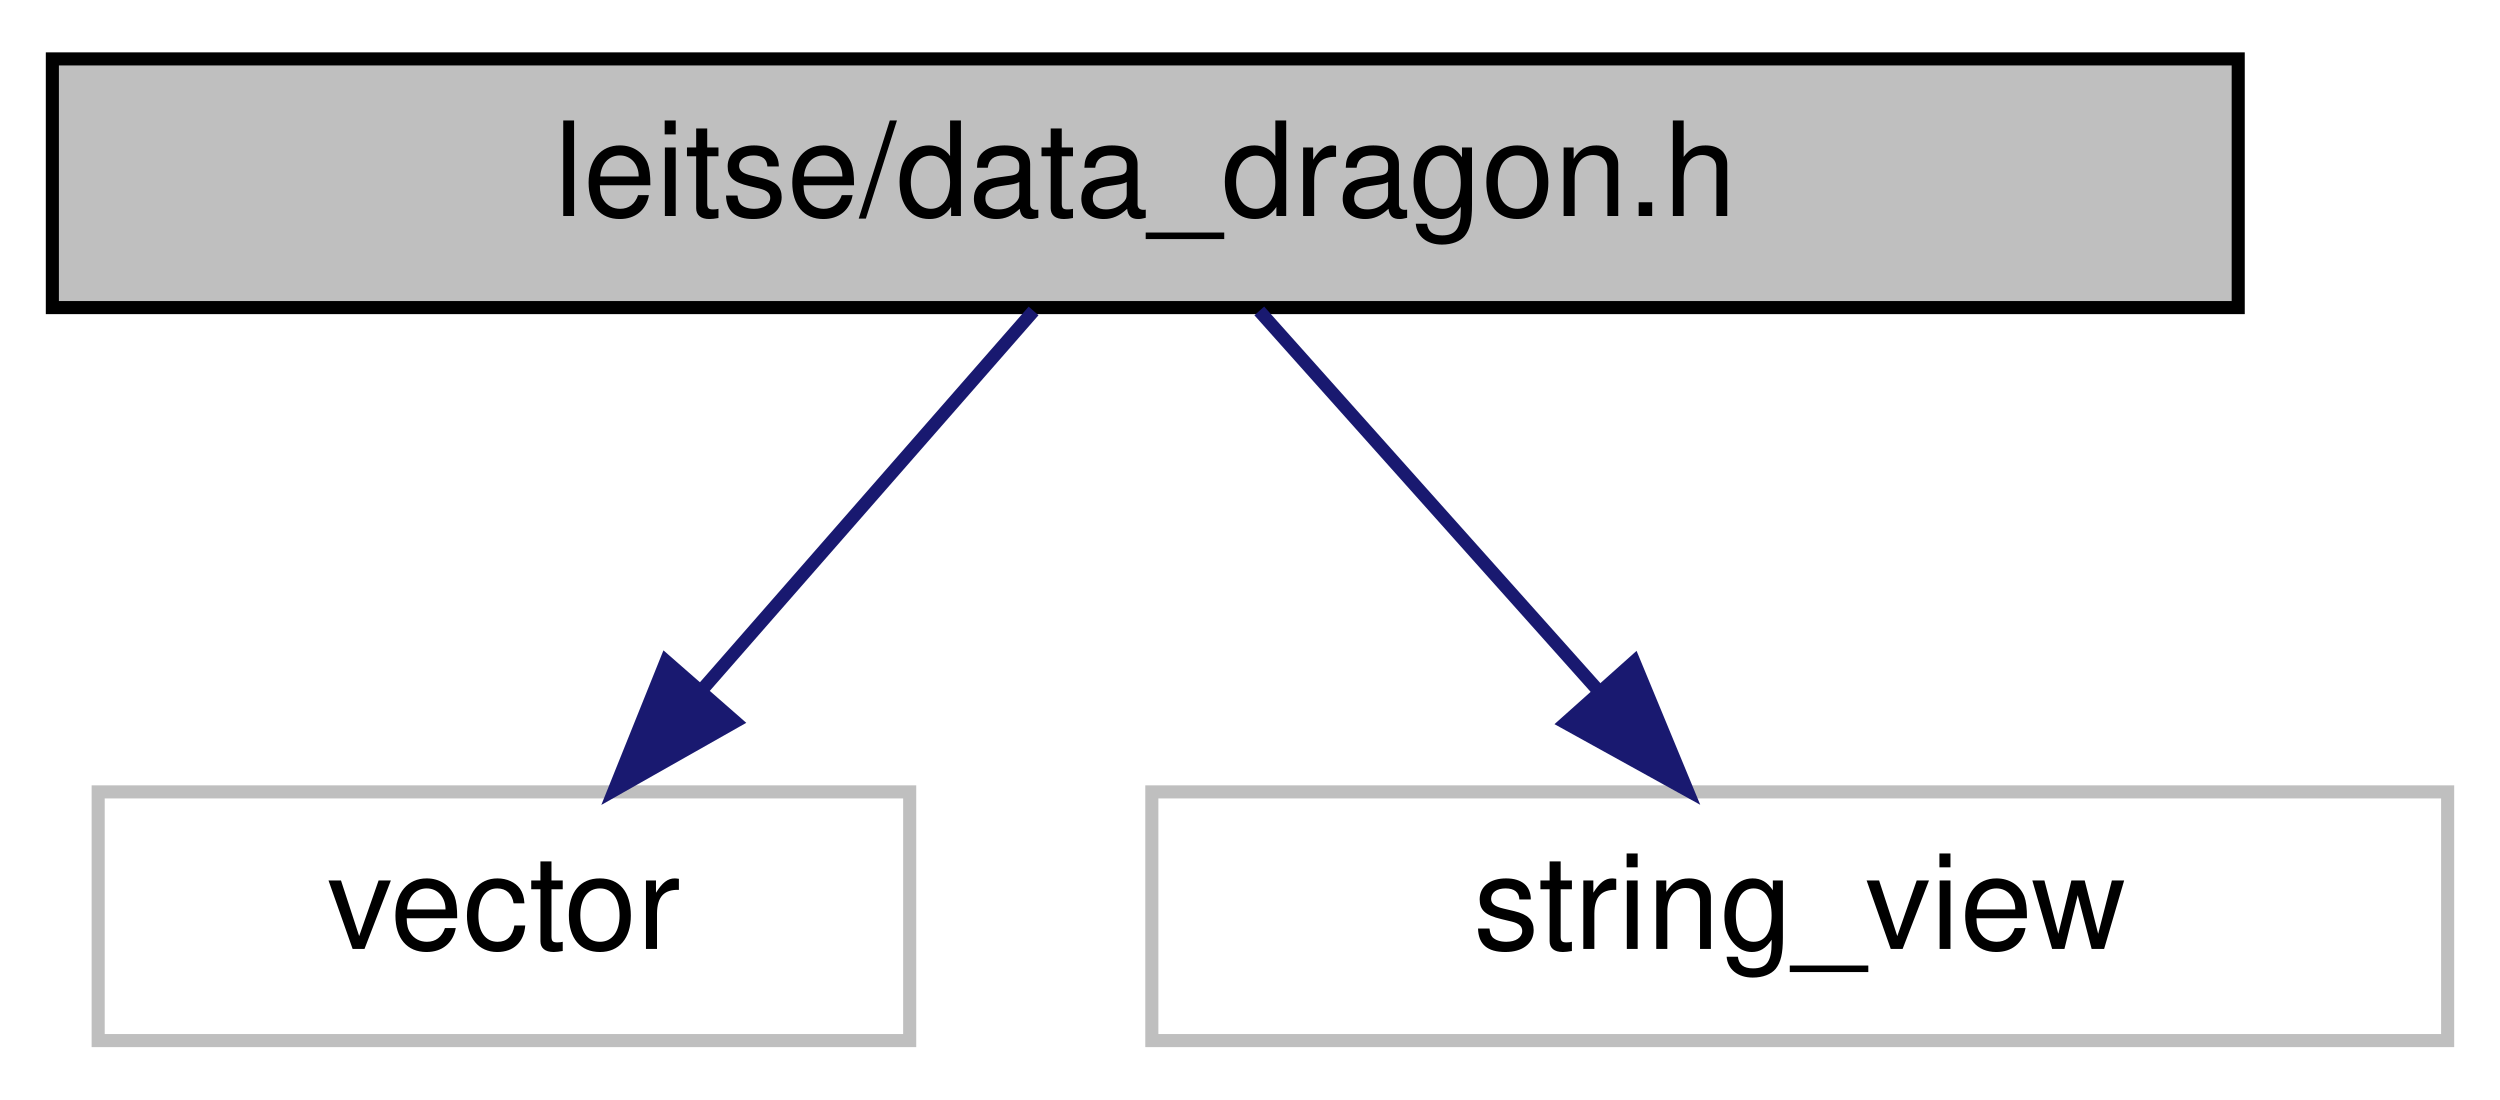
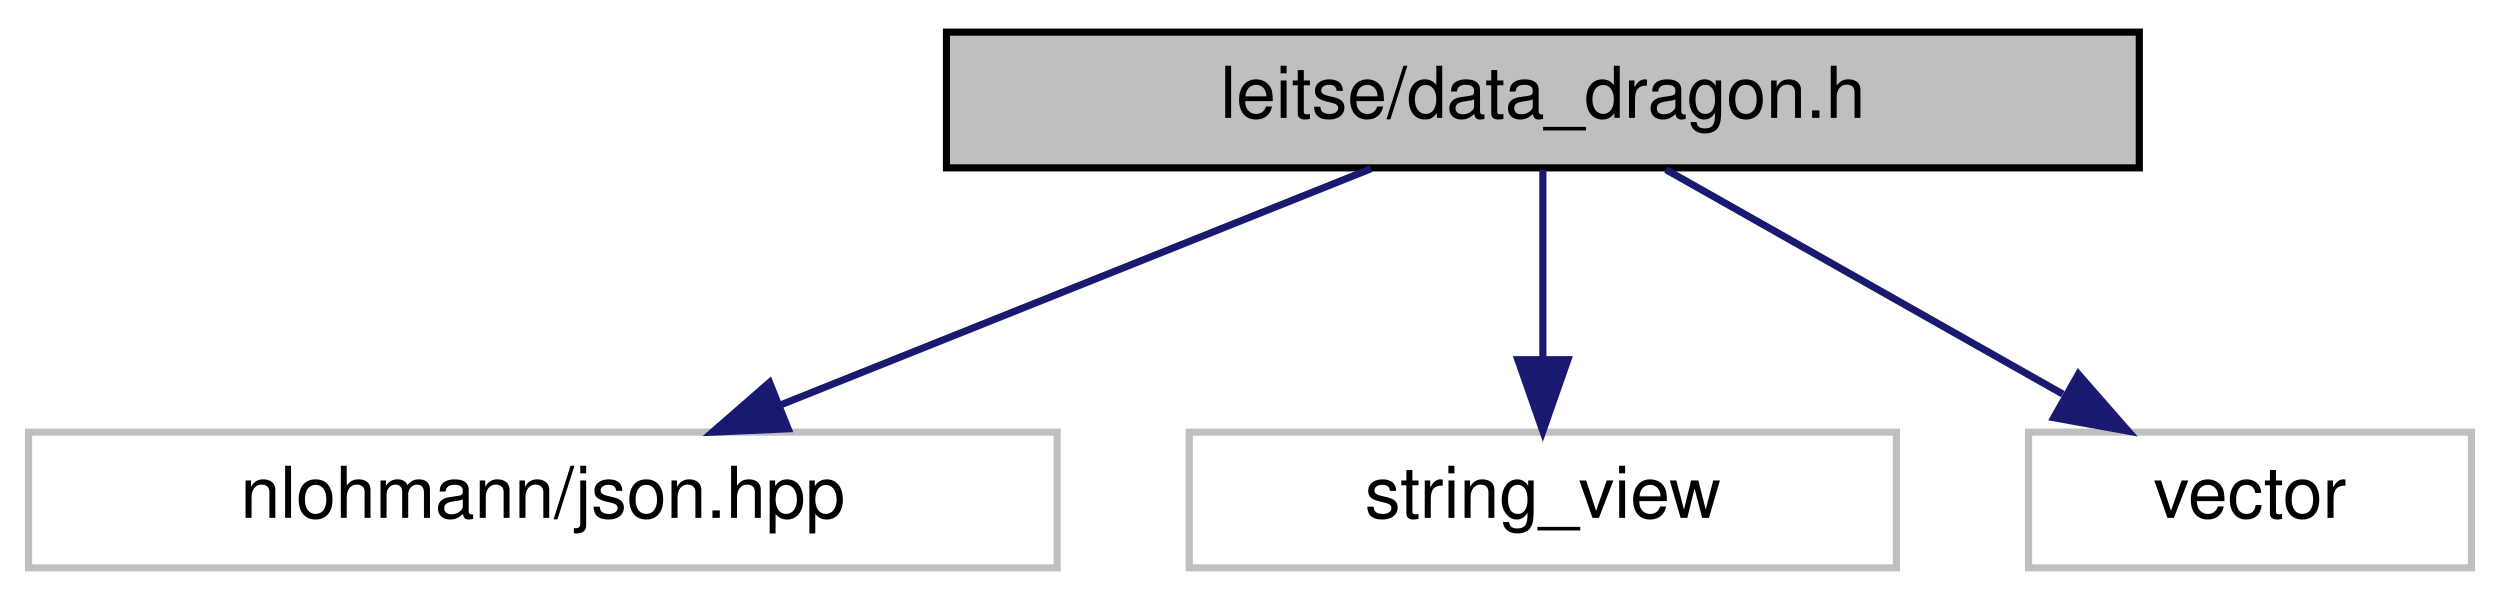
- <svg xmlns="http://www.w3.org/2000/svg" xmlns:xlink="http://www.w3.org/1999/xlink" width="191pt" height="84pt" viewBox="0.00 0.00 191.00 84.00">
+ <svg xmlns="http://www.w3.org/2000/svg" xmlns:xlink="http://www.w3.org/1999/xlink" width="350pt" height="84pt" viewBox="0.00 0.00 350.00 84.00">
  <g id="graph0" class="graph" transform="scale(1 1) rotate(0) translate(4 80)">
    <g id="node1" class="node">
      <g id="a_node1">
        <a xlink:title=" ">
-           <polygon fill="#bfbfbf" stroke="#000000" points="0,-56.5 0,-75.5 167,-75.5 167,-56.5 0,-56.5" />
-           <text text-anchor="middle" x="83.5" y="-63.5" font-family="Helvetica,sans-Serif" font-size="10.00" fill="#000000">leitse/data_dragon.h</text>
+           <polygon fill="#bfbfbf" stroke="#000000" points="128.5,-56.5 128.5,-75.5 295.5,-75.5 295.5,-56.5 128.5,-56.5" />
+           <text text-anchor="middle" x="212" y="-63.5" font-family="Helvetica,sans-Serif" font-size="10.00" fill="#000000">leitse/data_dragon.h</text>
        </a>
      </g>
    </g>
    <g id="node2" class="node">
      <g id="a_node2">
        <a xlink:title=" ">
-           <polygon fill="none" stroke="#bfbfbf" points="3.5,-.5 3.5,-19.5 65.5,-19.5 65.5,-.5 3.5,-.5" />
-           <text text-anchor="middle" x="34.5" y="-7.5" font-family="Helvetica,sans-Serif" font-size="10.00" fill="#000000">vector</text>
+           <polygon fill="none" stroke="#bfbfbf" points="0,-.5 0,-19.5 144,-19.5 144,-.5 0,-.5" />
+           <text text-anchor="middle" x="72" y="-7.5" font-family="Helvetica,sans-Serif" font-size="10.00" fill="#000000">nlohmann/json.hpp</text>
        </a>
      </g>
    </g>
    <g id="edge1" class="edge">
-       <path fill="none" stroke="#191970" d="M74.965,-56.245C68.009,-48.296 58.012,-36.871 49.695,-27.366" />
-       <polygon fill="#191970" stroke="#191970" points="52.156,-24.864 42.937,-19.643 46.888,-29.473 52.156,-24.864" />
+       <path fill="none" stroke="#191970" d="M187.933,-56.373C165.157,-47.263 130.766,-33.506 105.351,-23.34" />
+       <polygon fill="#191970" stroke="#191970" points="106.338,-19.965 95.753,-19.501 103.738,-26.465 106.338,-19.965" />
    </g>
    <g id="node3" class="node">
      <g id="a_node3">
        <a xlink:title=" ">
-           <polygon fill="none" stroke="#bfbfbf" points="84,-.5 84,-19.5 183,-19.5 183,-.5 84,-.5" />
-           <text text-anchor="middle" x="133.5" y="-7.5" font-family="Helvetica,sans-Serif" font-size="10.00" fill="#000000">string_view</text>
+           <polygon fill="none" stroke="#bfbfbf" points="162.5,-.5 162.5,-19.5 261.5,-19.5 261.5,-.5 162.5,-.5" />
+           <text text-anchor="middle" x="212" y="-7.5" font-family="Helvetica,sans-Serif" font-size="10.00" fill="#000000">string_view</text>
        </a>
      </g>
    </g>
    <g id="edge2" class="edge">
-       <path fill="none" stroke="#191970" d="M92.209,-56.245C99.307,-48.296 109.508,-36.871 117.995,-27.366" />
-       <polygon fill="#191970" stroke="#191970" points="120.841,-29.433 124.891,-19.643 115.62,-24.771 120.841,-29.433" />
+       <path fill="none" stroke="#191970" d="M212,-56.245C212,-48.938 212,-38.694 212,-29.705" />
+       <polygon fill="#191970" stroke="#191970" points="215.5,-29.643 212,-19.643 208.5,-29.643 215.5,-29.643" />
+     </g>
+     <g id="node4" class="node">
+       <g id="a_node4">
+         <a xlink:title=" ">
+           <polygon fill="none" stroke="#bfbfbf" points="280,-.5 280,-19.5 342,-19.5 342,-.5 280,-.5" />
+           <text text-anchor="middle" x="311" y="-7.5" font-family="Helvetica,sans-Serif" font-size="10.00" fill="#000000">vector</text>
+         </a>
+       </g>
+     </g>
+     <g id="edge3" class="edge">
+       <path fill="none" stroke="#191970" d="M229.244,-56.245C244.576,-47.573 267.22,-34.764 284.792,-24.825" />
+       <polygon fill="#191970" stroke="#191970" points="286.972,-27.613 293.953,-19.643 283.526,-21.52 286.972,-27.613" />
    </g>
  </g>
</svg>
